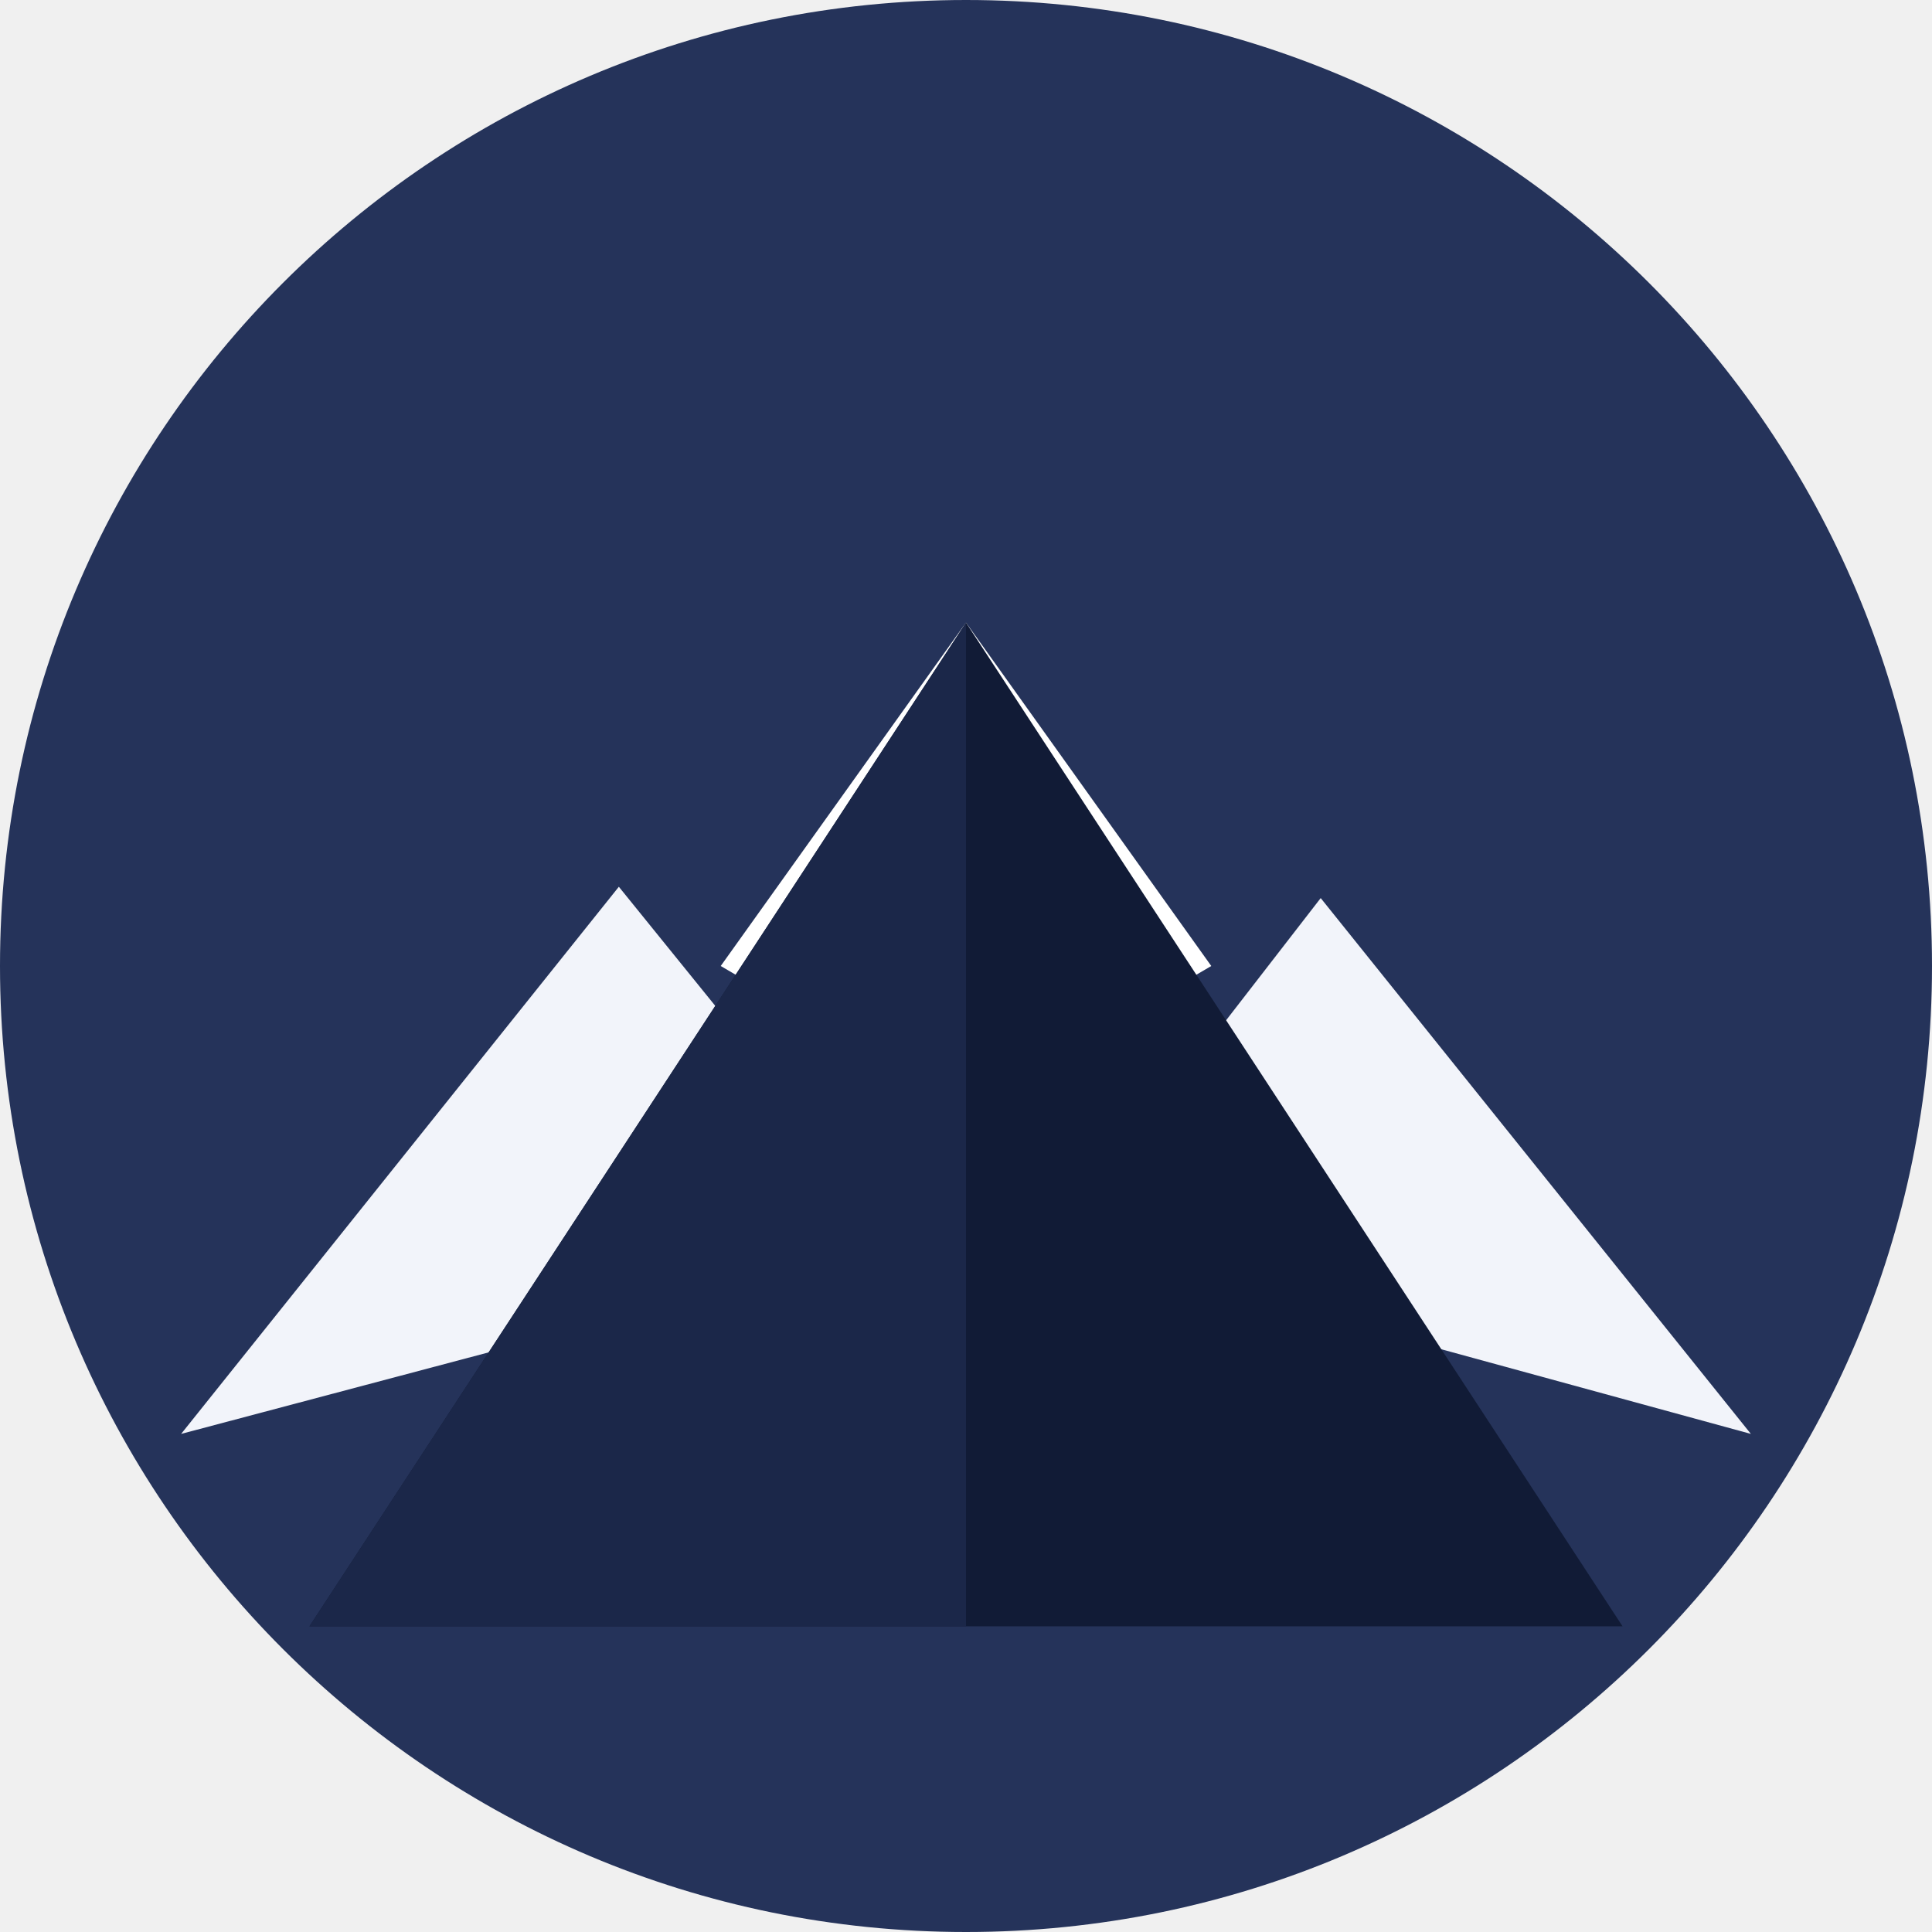
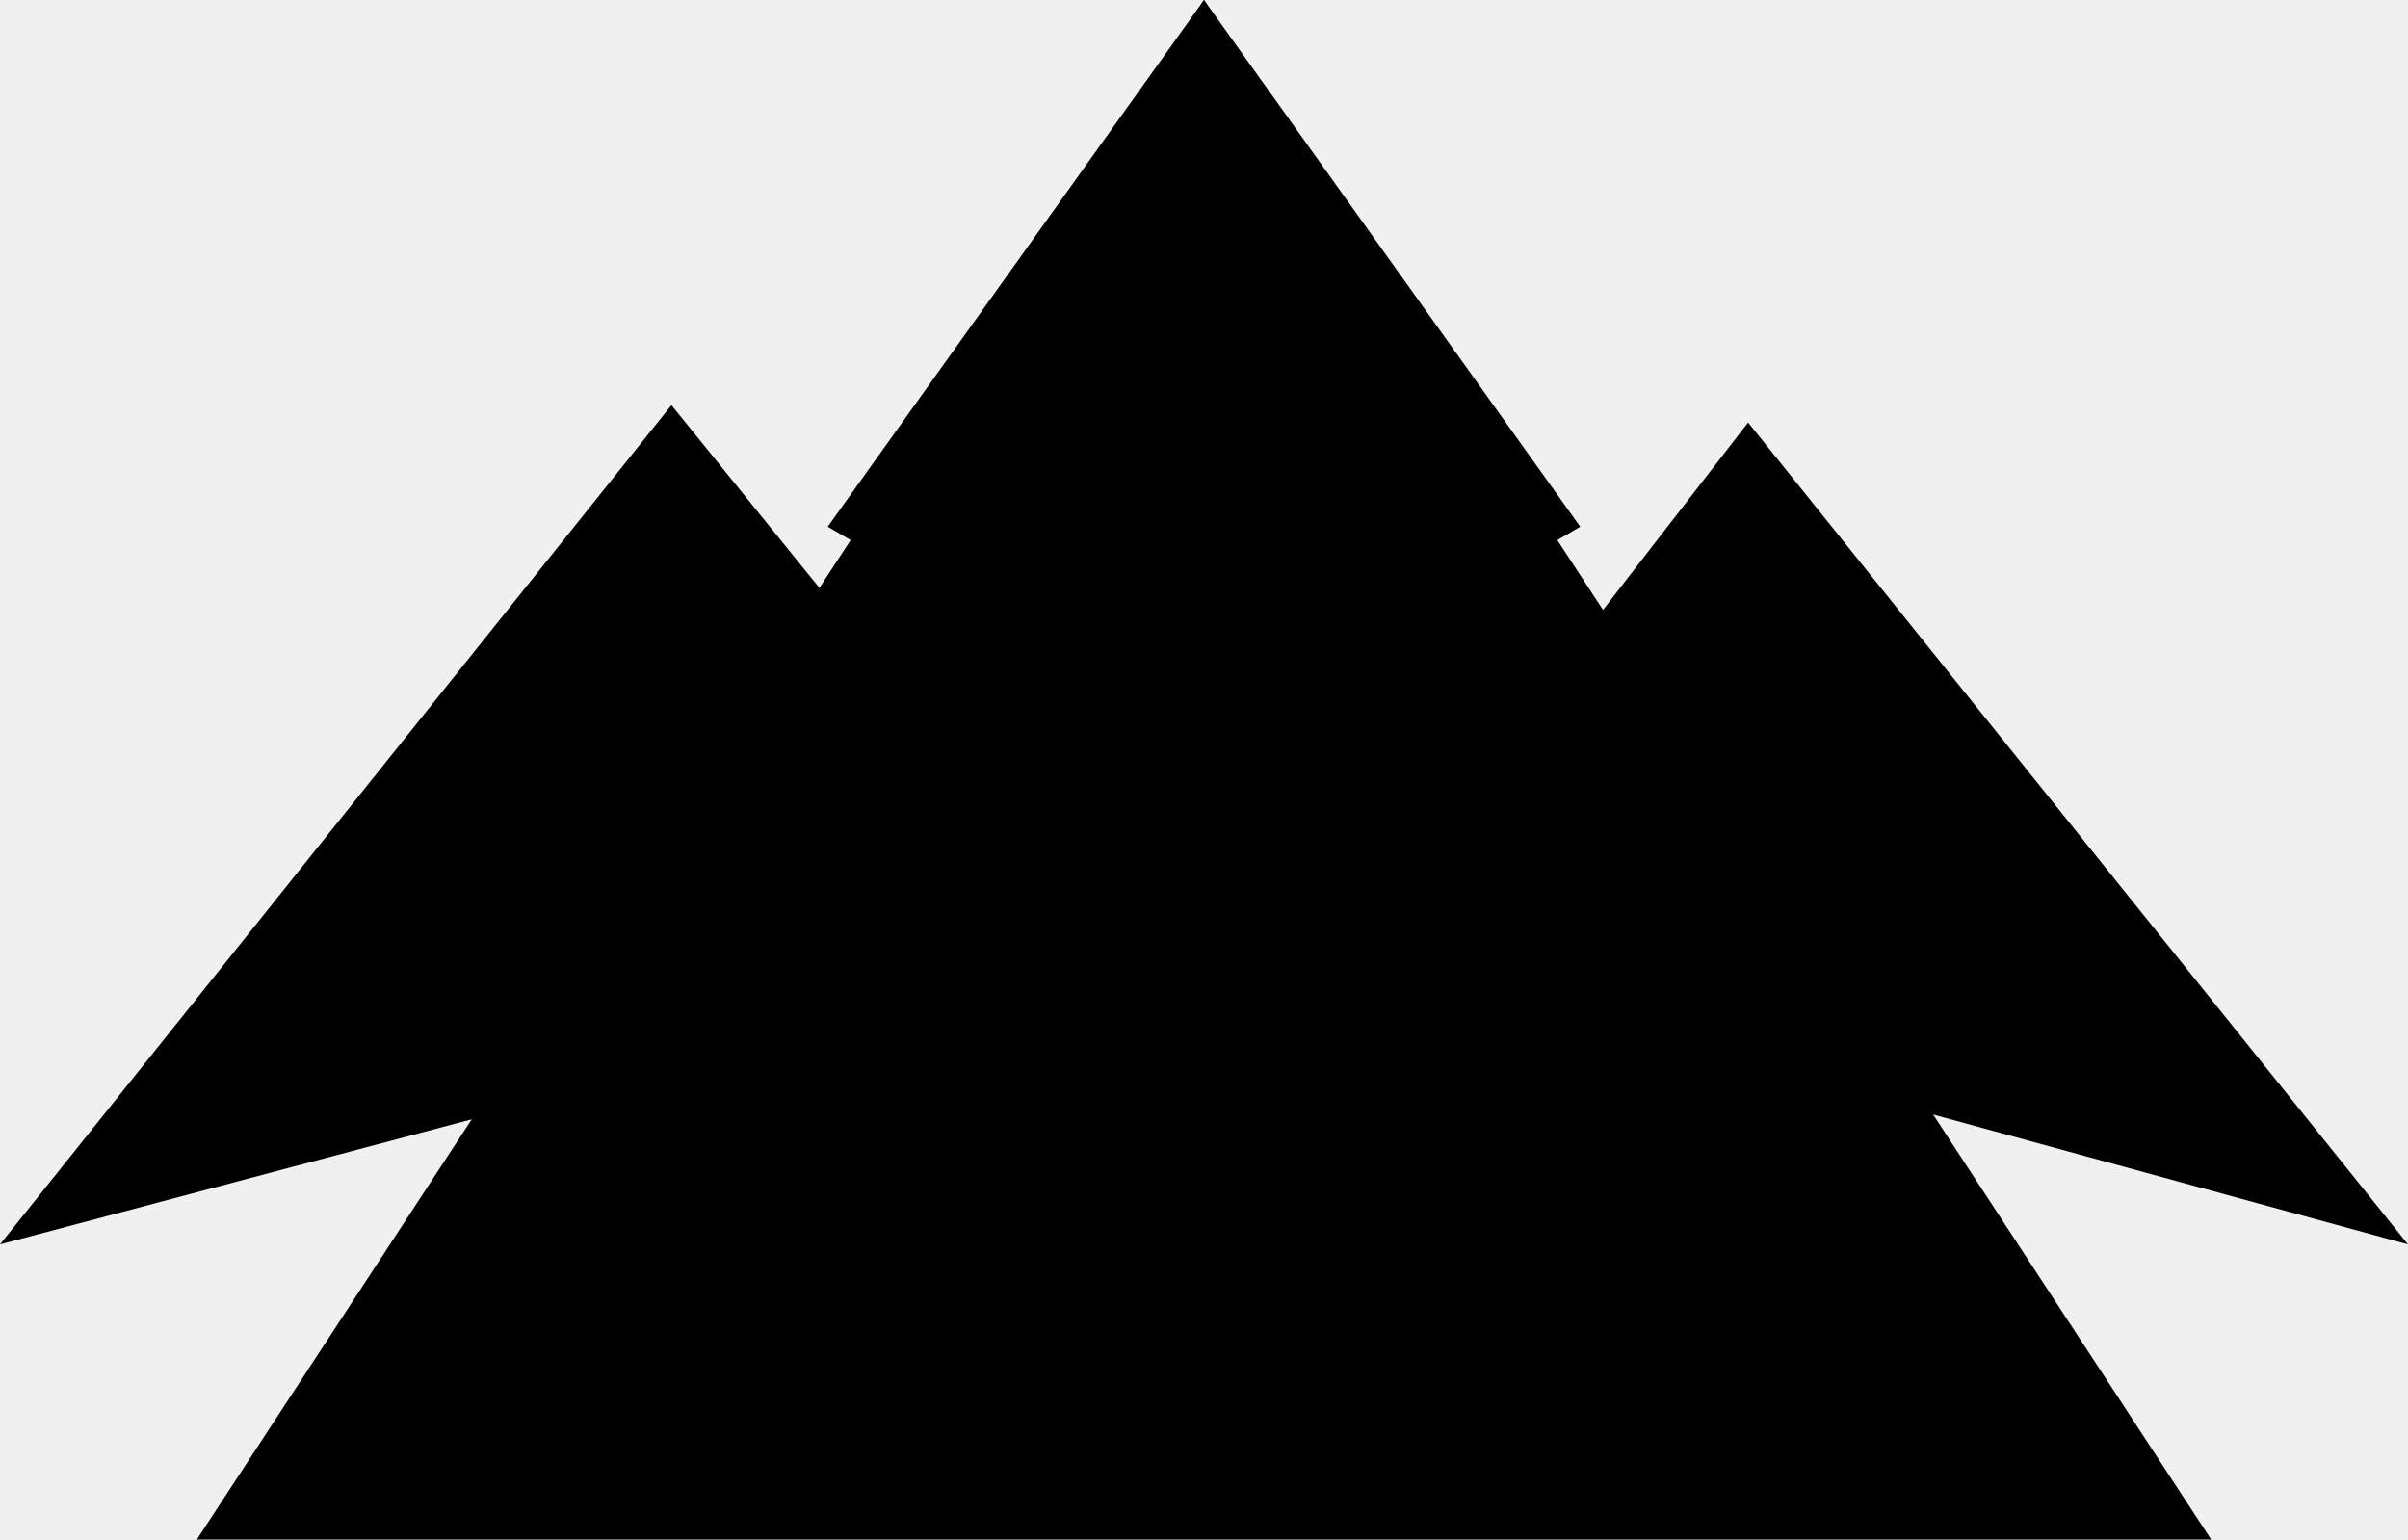
- <svg xmlns="http://www.w3.org/2000/svg" width="1024" height="1024" viewBox="0 0 1024 1024" fill="none">
-   <circle cx="512" cy="512" r="512" fill="#25335A" />
-   <path d="M96 760 L328 470 L430 596 L360 690 Z" fill="#F2F4FA" />
-   <path d="M928 760 L700 476 L604 600 L672 690 Z" fill="#F2F4FA" />
-   <path d="M512 330 L642 512 L560 560 L512 500 L464 560 L382 512 Z" fill="#FFFFFF" />
-   <path d="M512 330 L860 862 H164 Z" fill="#111B36" />
-   <path d="M512 330 L512 862 H164 Z" fill="#1B2749" />
+ <svg xmlns="http://www.w3.org/2000/svg" viewBox="96 330 832 532" fill="currentColor">
+   <path d="M96 760 L328 470 L430 596 L360 690 Z" />
+   <path d="M928 760 L700 476 L604 600 L672 690 Z" />
+   <path d="M512 330 L642 512 L560 560 L512 500 L464 560 L382 512 Z" />
+   <path d="M512 330 L860 862 H164 Z" />
</svg>
